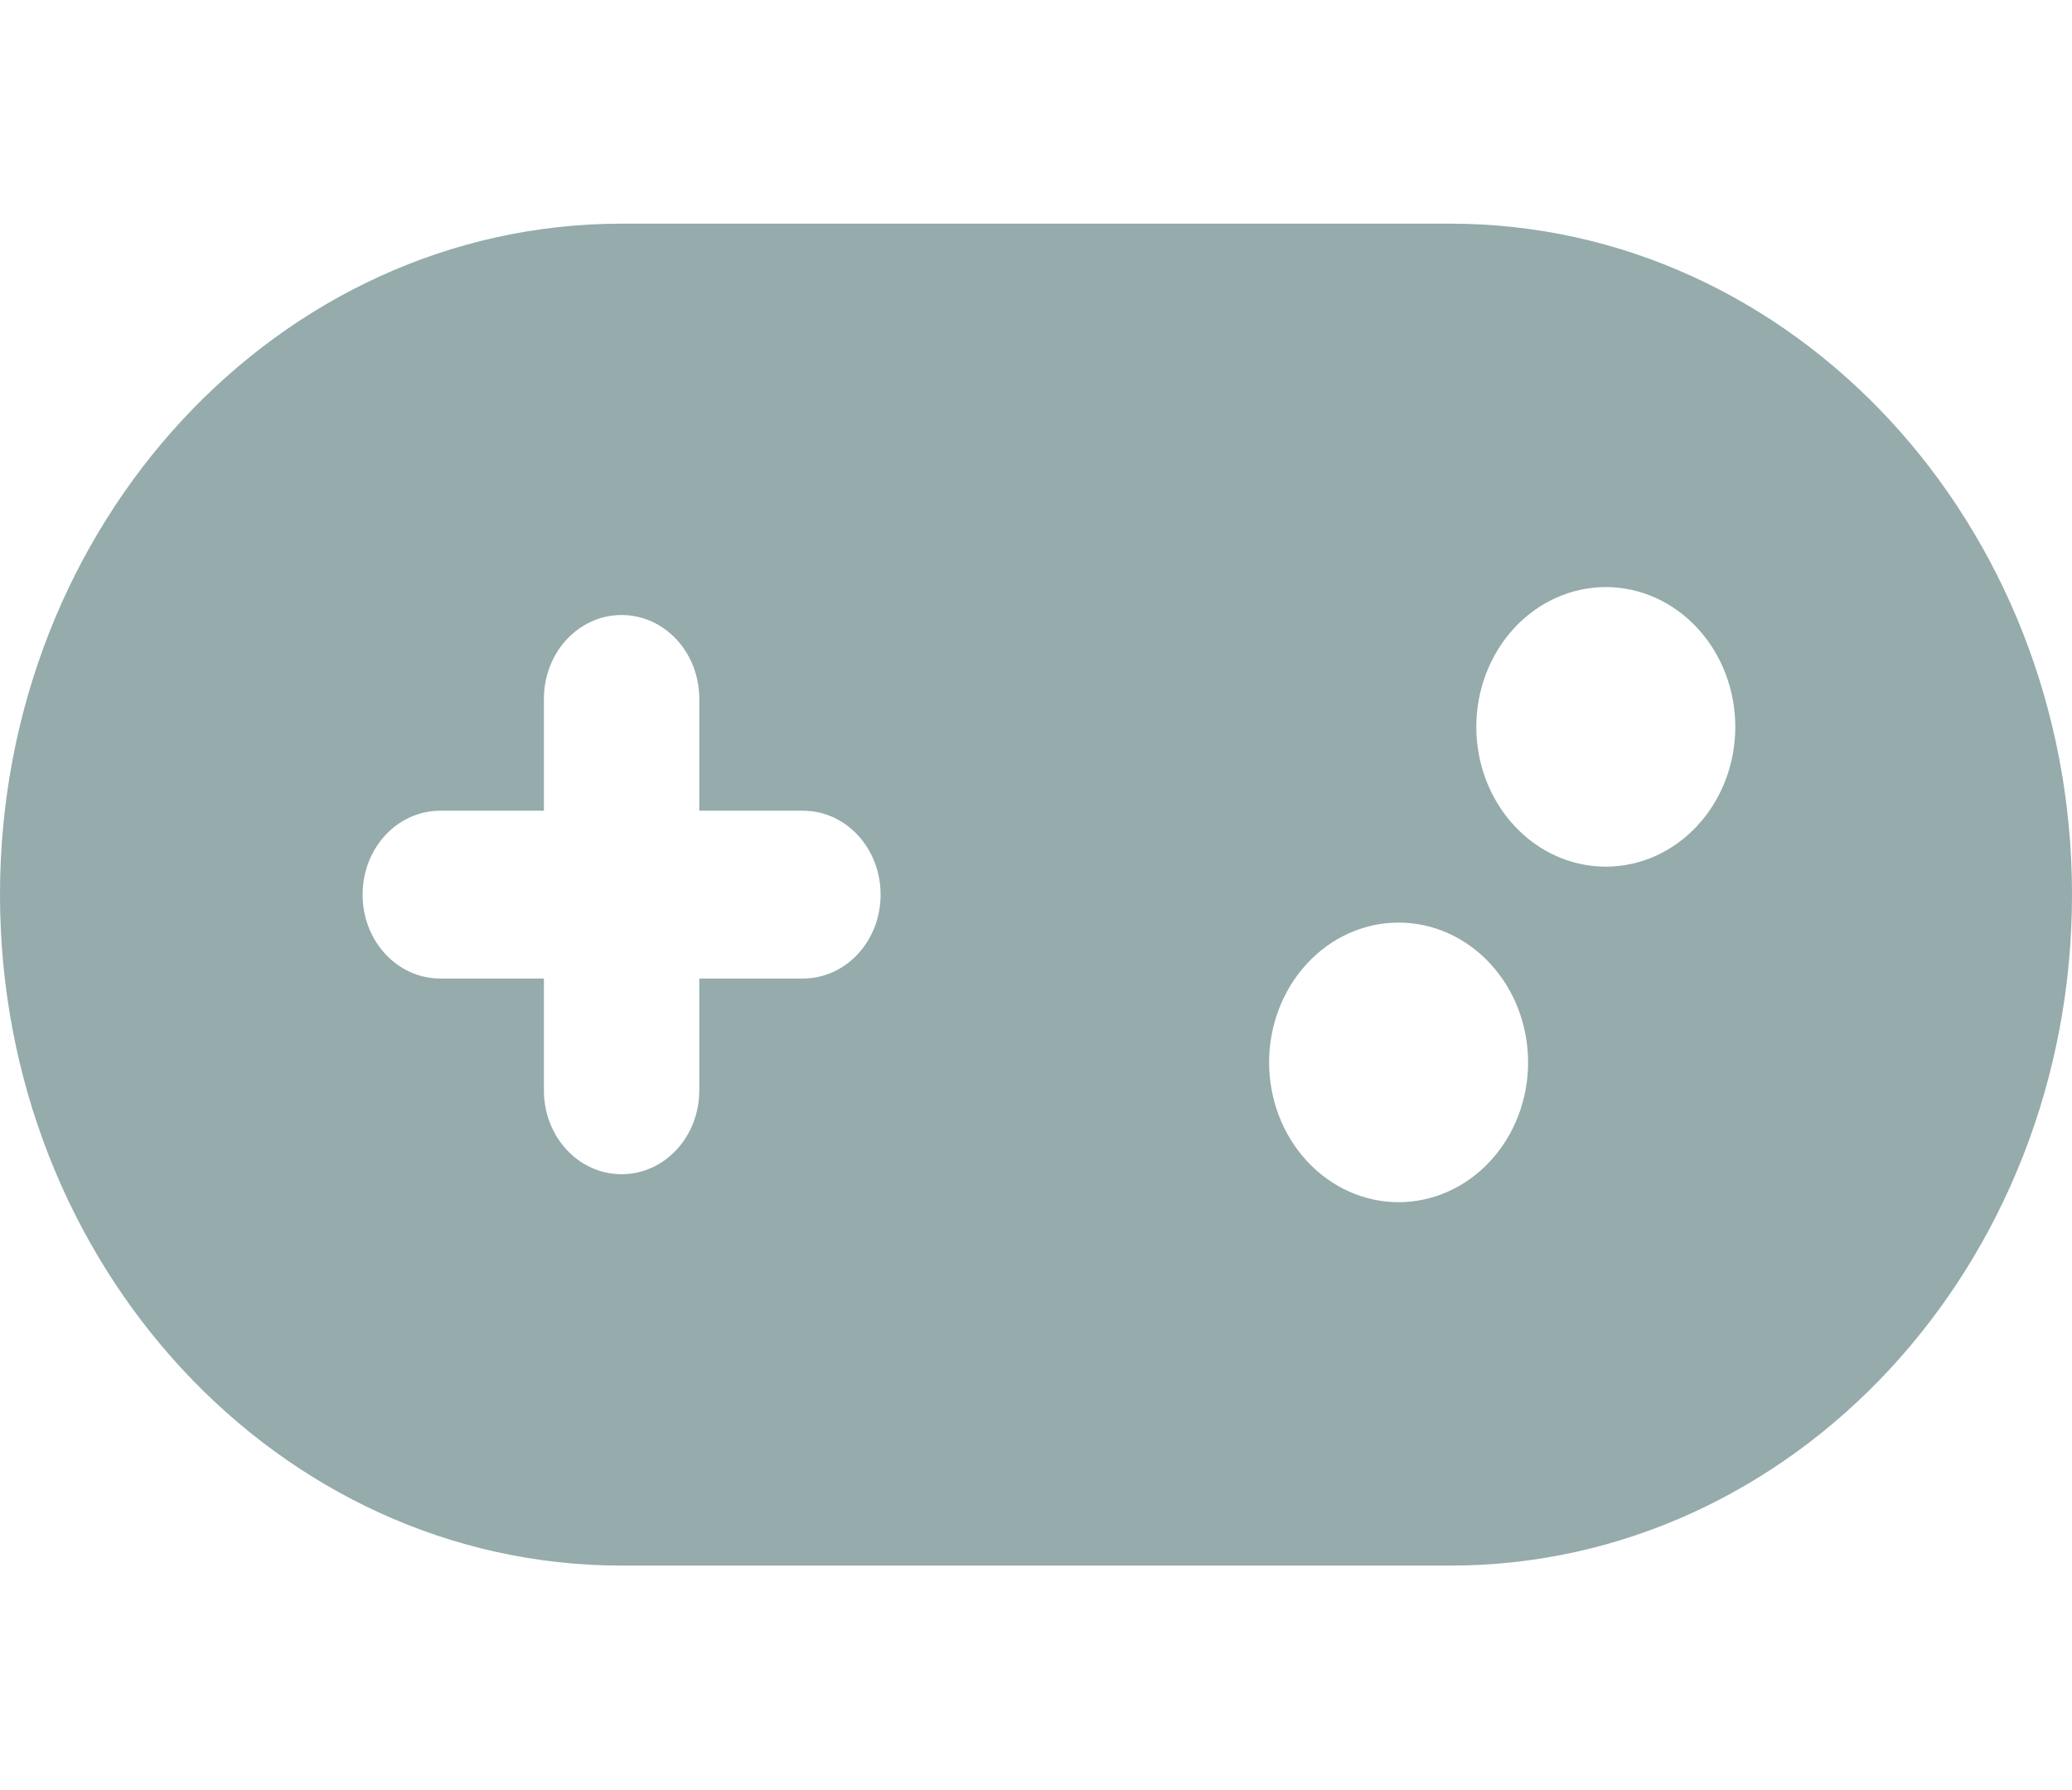
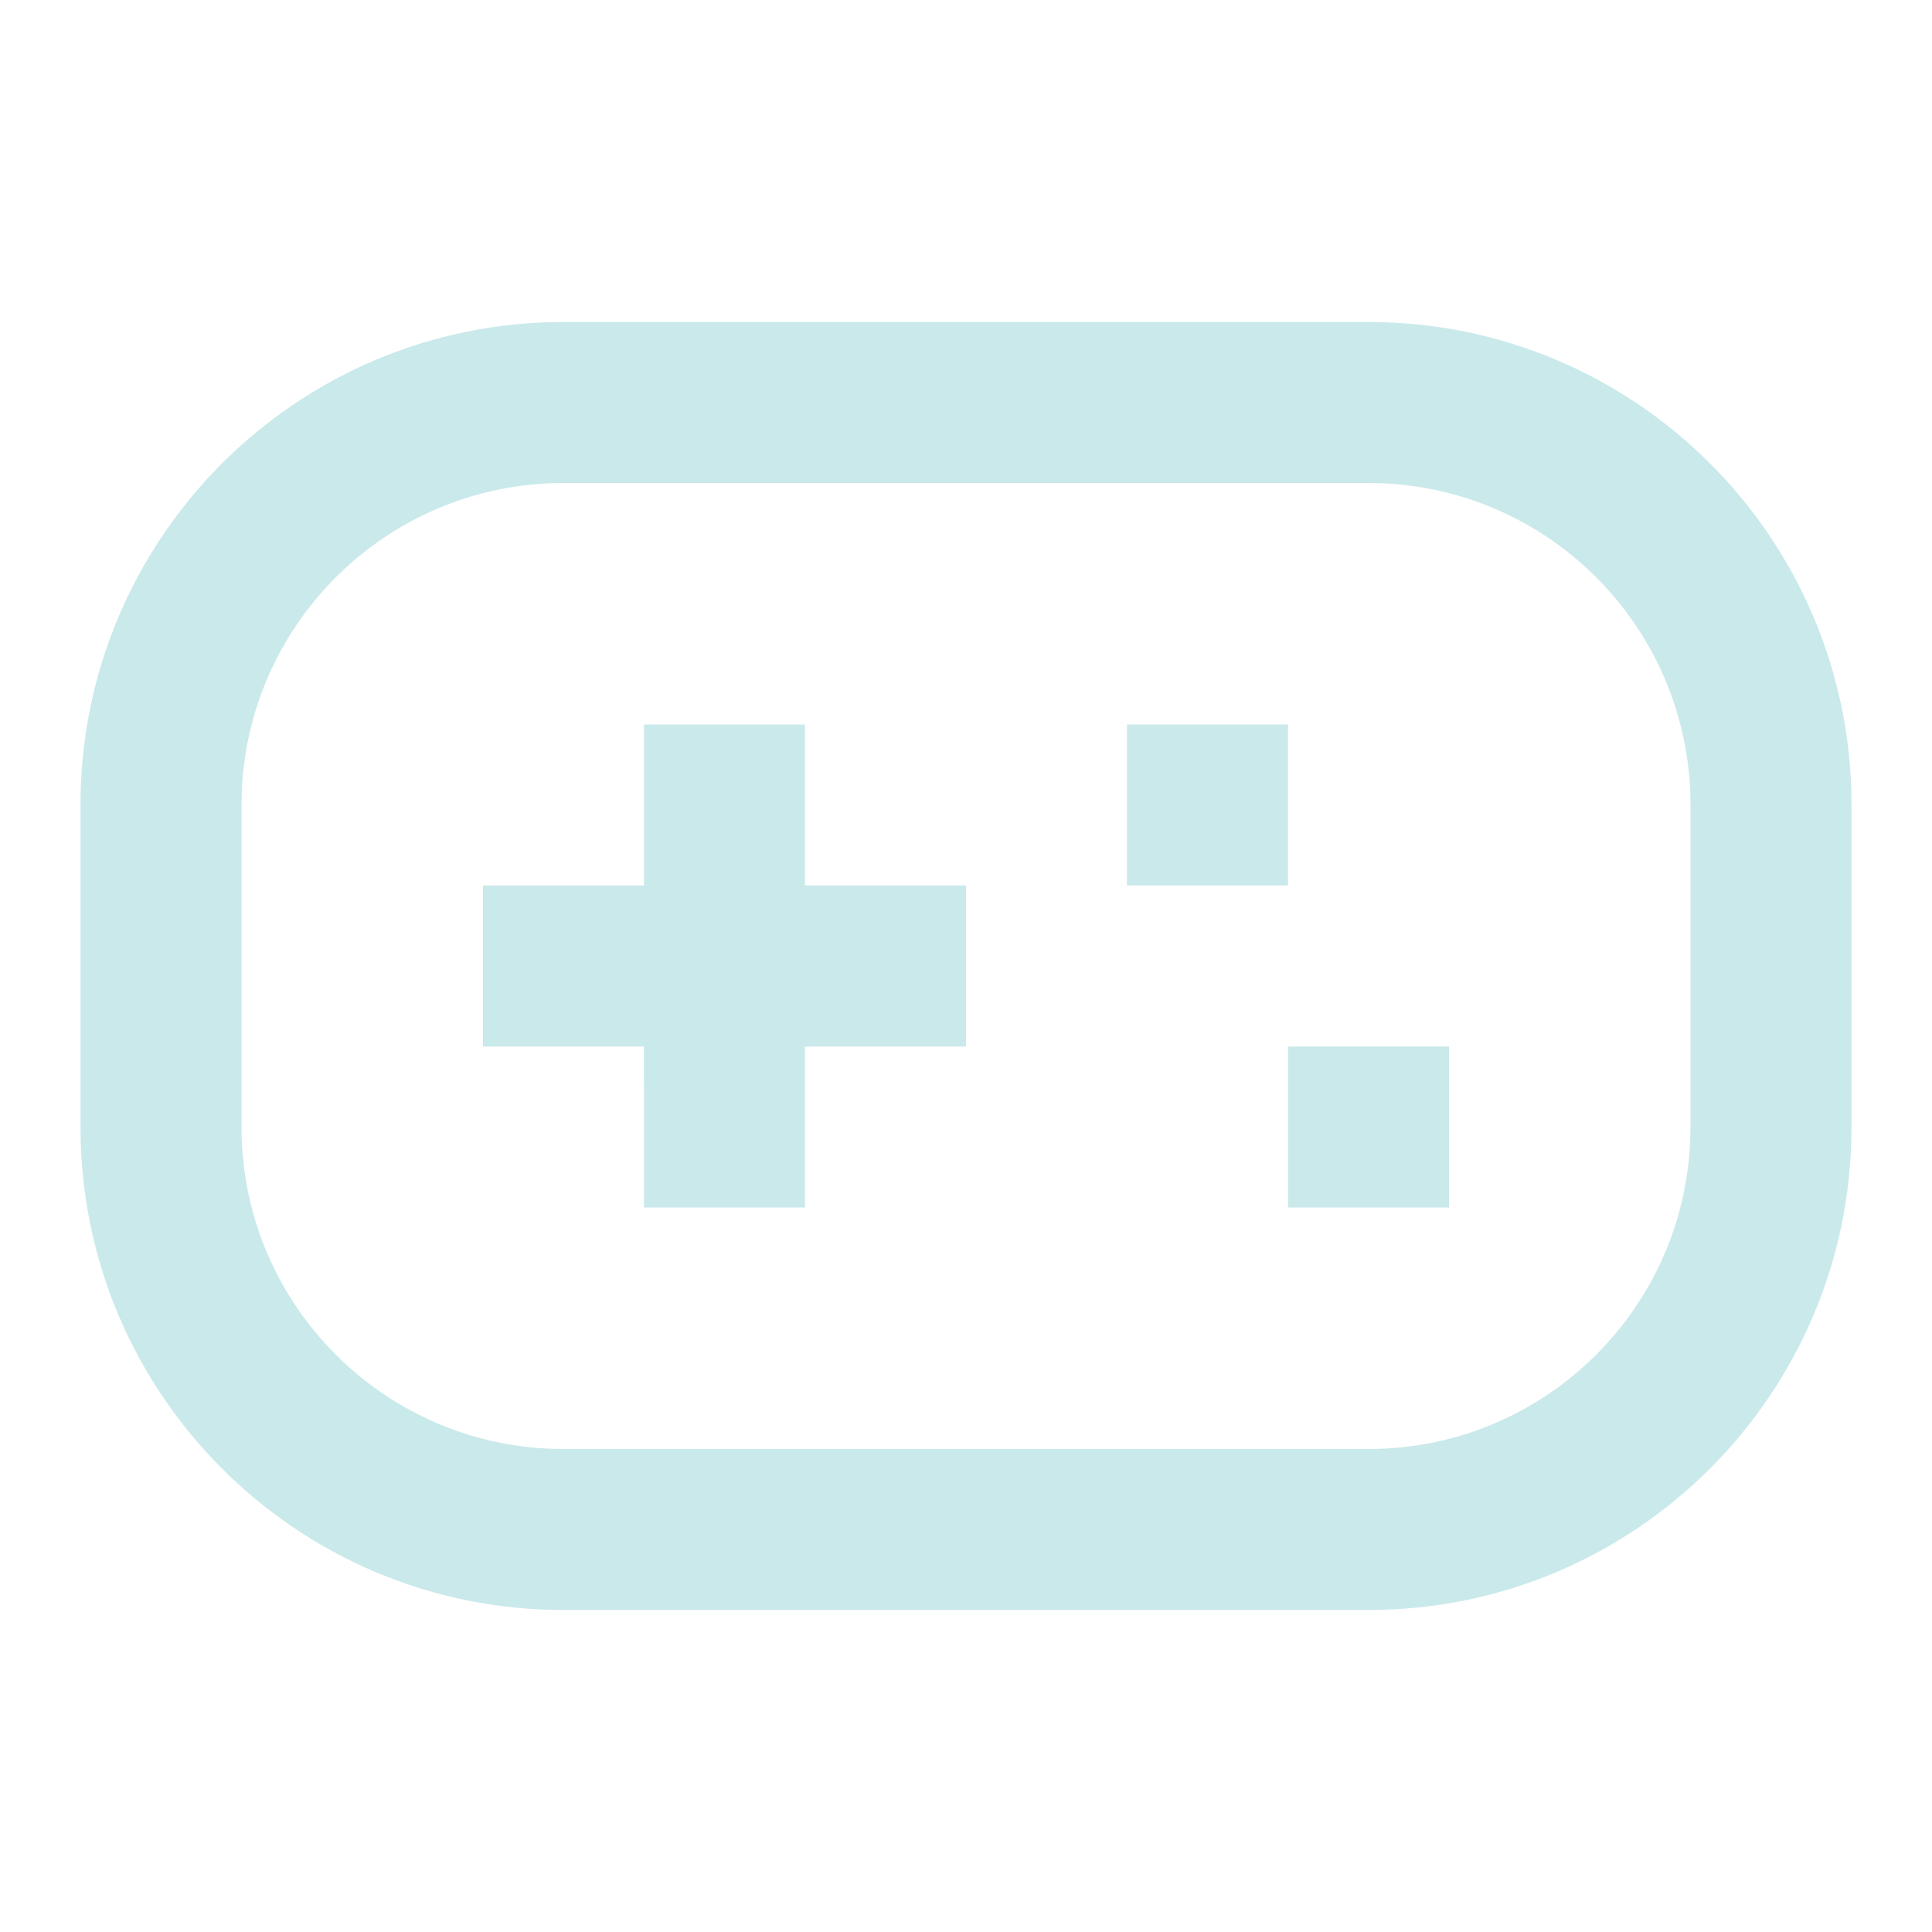
- <svg xmlns="http://www.w3.org/2000/svg" width="22" height="19" viewBox="0 0 22 19" fill="none">
-   <path d="M6.6 2.375C2.956 2.375 0 5.566 0 9.5C0 13.434 2.956 16.625 6.6 16.625H15.4C19.044 16.625 22 13.434 22 9.5C22 5.566 19.044 2.375 15.4 2.375H6.6ZM17.05 6.234C17.415 6.234 17.764 6.391 18.022 6.669C18.28 6.948 18.425 7.325 18.425 7.719C18.425 8.112 18.28 8.49 18.022 8.768C17.764 9.047 17.415 9.203 17.05 9.203C16.685 9.203 16.336 9.047 16.078 8.768C15.82 8.49 15.675 8.112 15.675 7.719C15.675 7.325 15.82 6.948 16.078 6.669C16.336 6.391 16.685 6.234 17.05 6.234ZM13.475 11.281C13.475 10.888 13.62 10.51 13.878 10.232C14.136 9.953 14.485 9.797 14.85 9.797C15.215 9.797 15.564 9.953 15.822 10.232C16.08 10.51 16.225 10.888 16.225 11.281C16.225 11.675 16.08 12.053 15.822 12.331C15.564 12.609 15.215 12.766 14.85 12.766C14.485 12.766 14.136 12.609 13.878 12.331C13.62 12.053 13.475 11.675 13.475 11.281ZM5.775 7.422C5.775 6.928 6.143 6.531 6.6 6.531C7.057 6.531 7.425 6.928 7.425 7.422V8.609H8.525C8.982 8.609 9.35 9.006 9.35 9.5C9.35 9.994 8.982 10.391 8.525 10.391H7.425V11.578C7.425 12.072 7.057 12.469 6.6 12.469C6.143 12.469 5.775 12.072 5.775 11.578V10.391H4.675C4.218 10.391 3.85 9.994 3.85 9.5C3.85 9.006 4.218 8.609 4.675 8.609H5.775V7.422Z" fill="#95ABAC" />
+ <svg xmlns="http://www.w3.org/2000/svg" viewBox="0 0 24 24" fill="rgb(202, 233, 234)">
+   <path d="M17 4C20.314 4 23 6.686 23 10V14C23 17.314 20.314 20 17 20H7C3.686 20 1 17.314 1 14V10C1 6.686 3.686 4 7 4H17ZM17 6H7C4.858 6 3.109 7.684 3.005 9.8L3 10V14C3 16.142 4.684 17.891 6.8 17.995L7 18H17C19.142 18 20.891 16.316 20.995 14.2L21 14V10C21 7.858 19.316 6.109 17.2 6.005L17 6ZM10 9V11H12V13H9.999L10 15H8L7.999 13H6V11H8V9H10ZM18 13V15H16V13H18ZM16 9V11H14V9H16Z" />
</svg>
